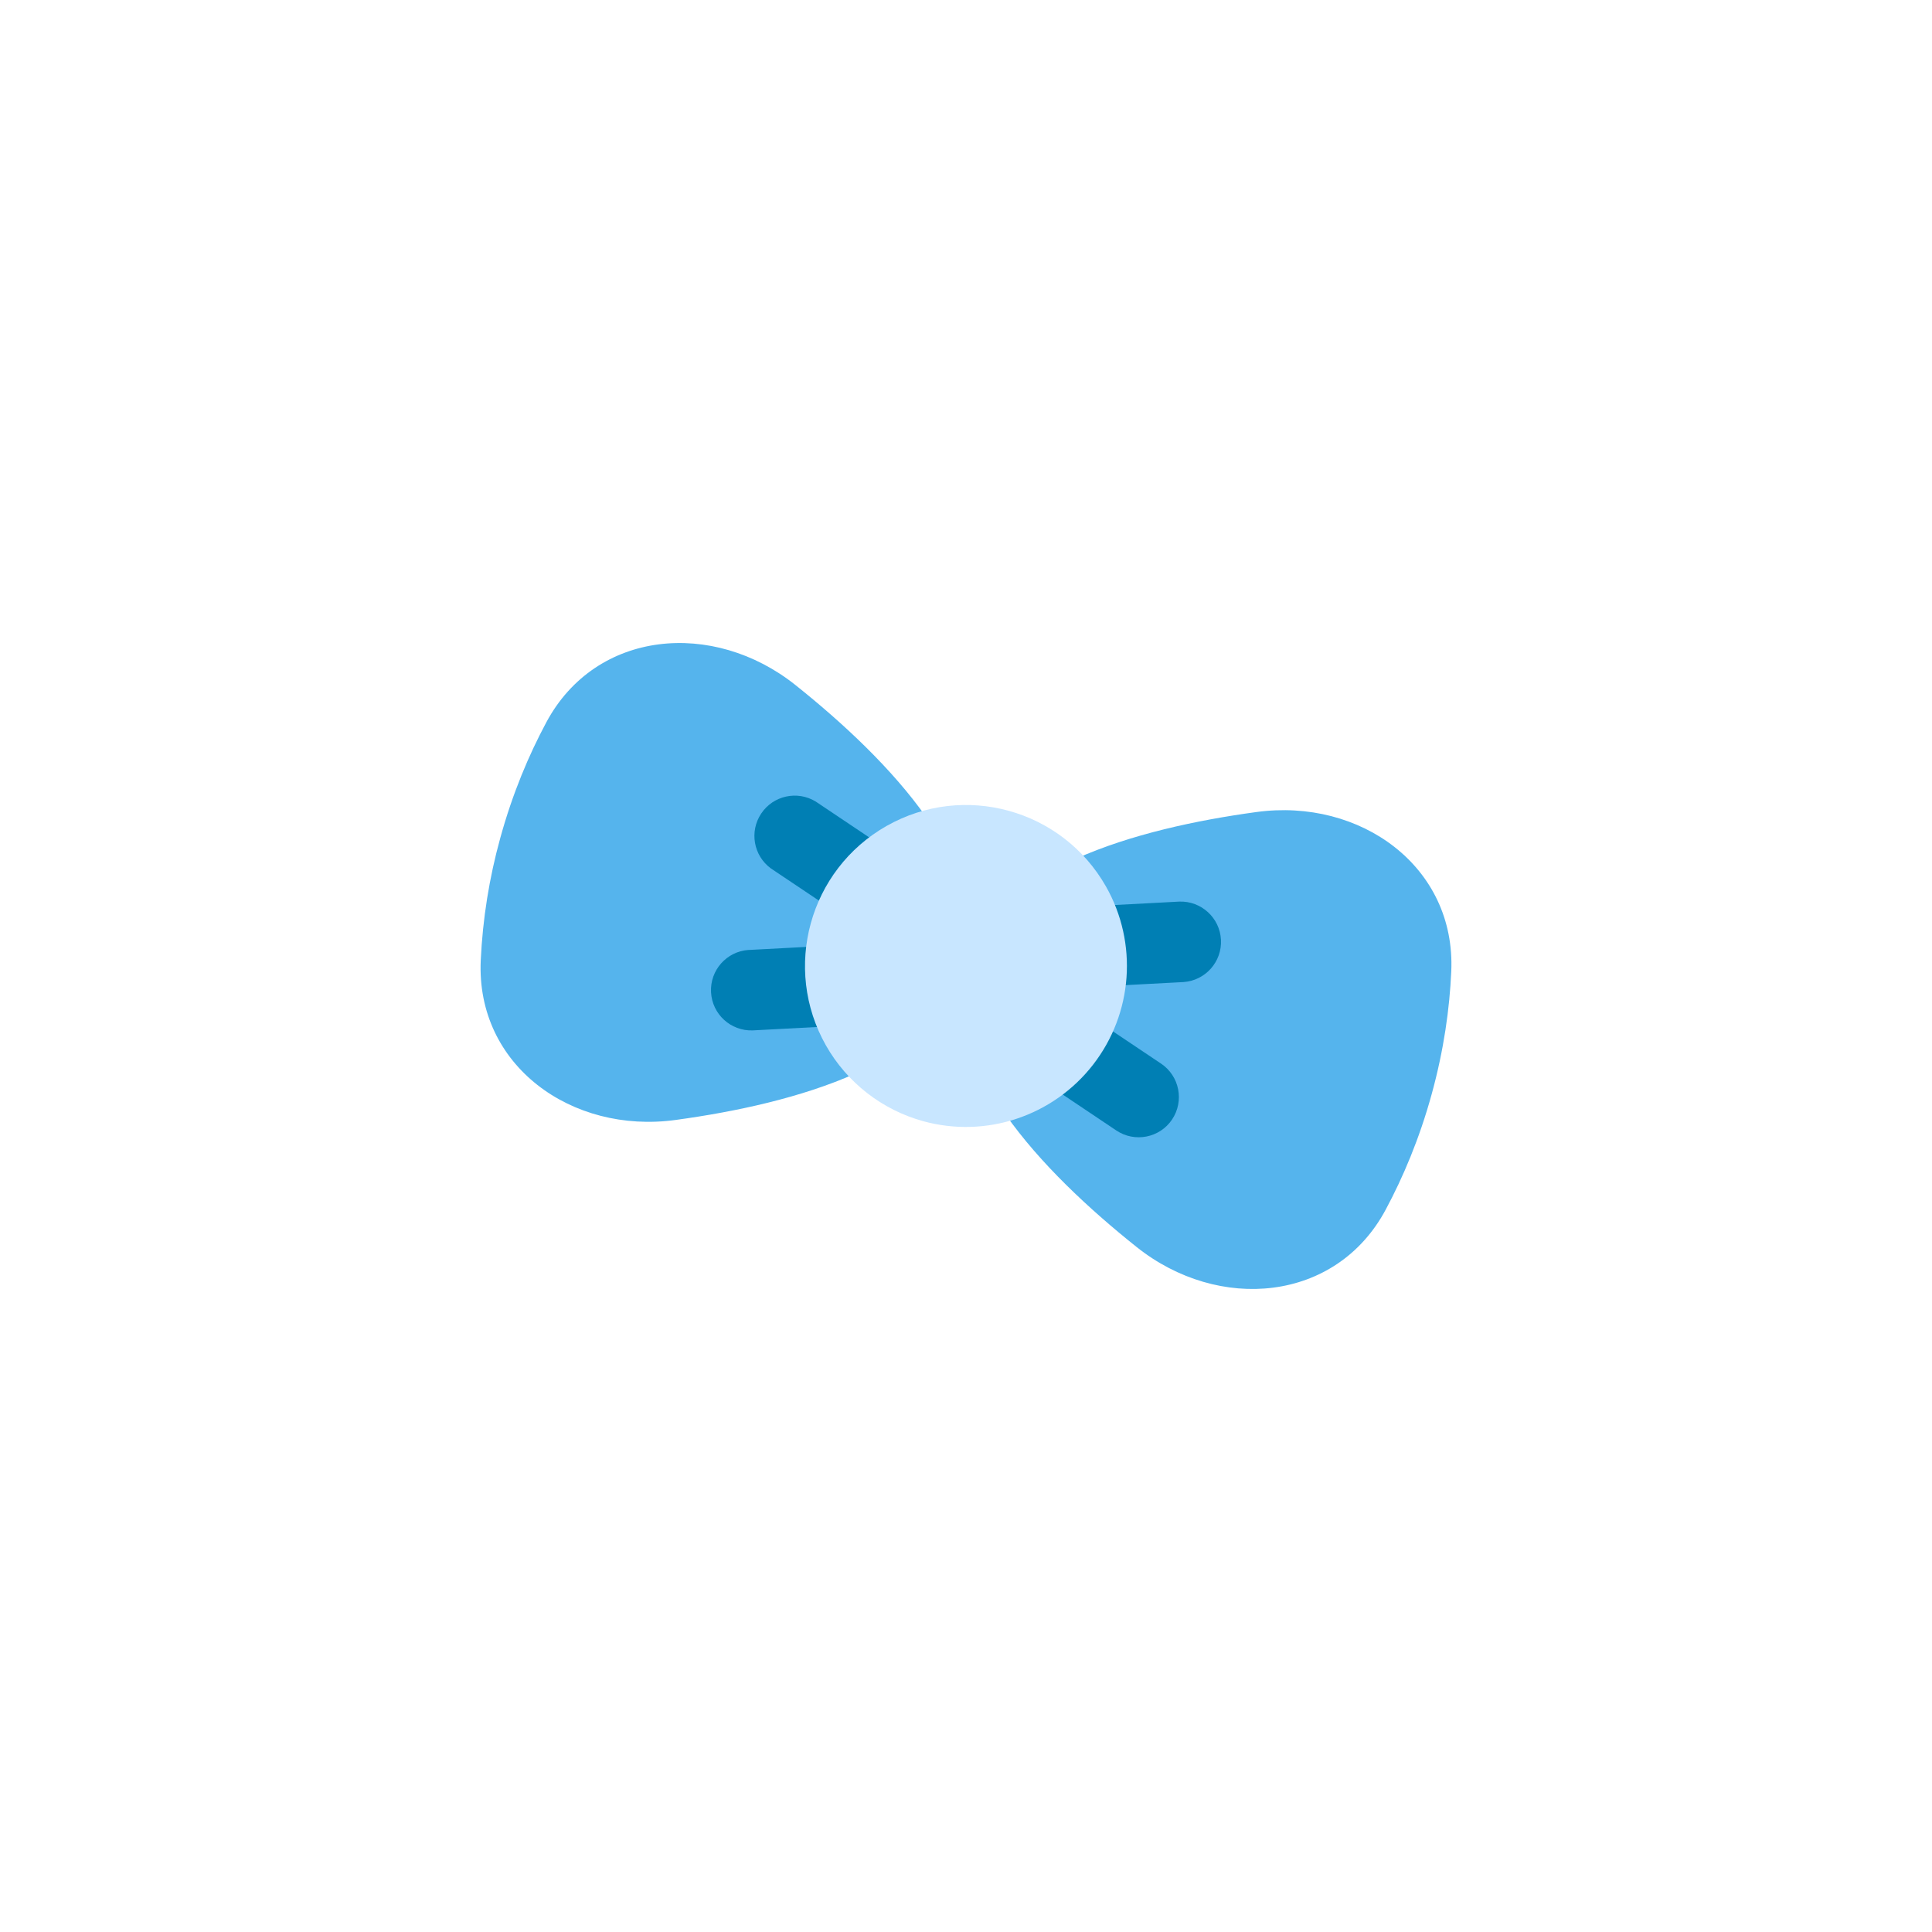
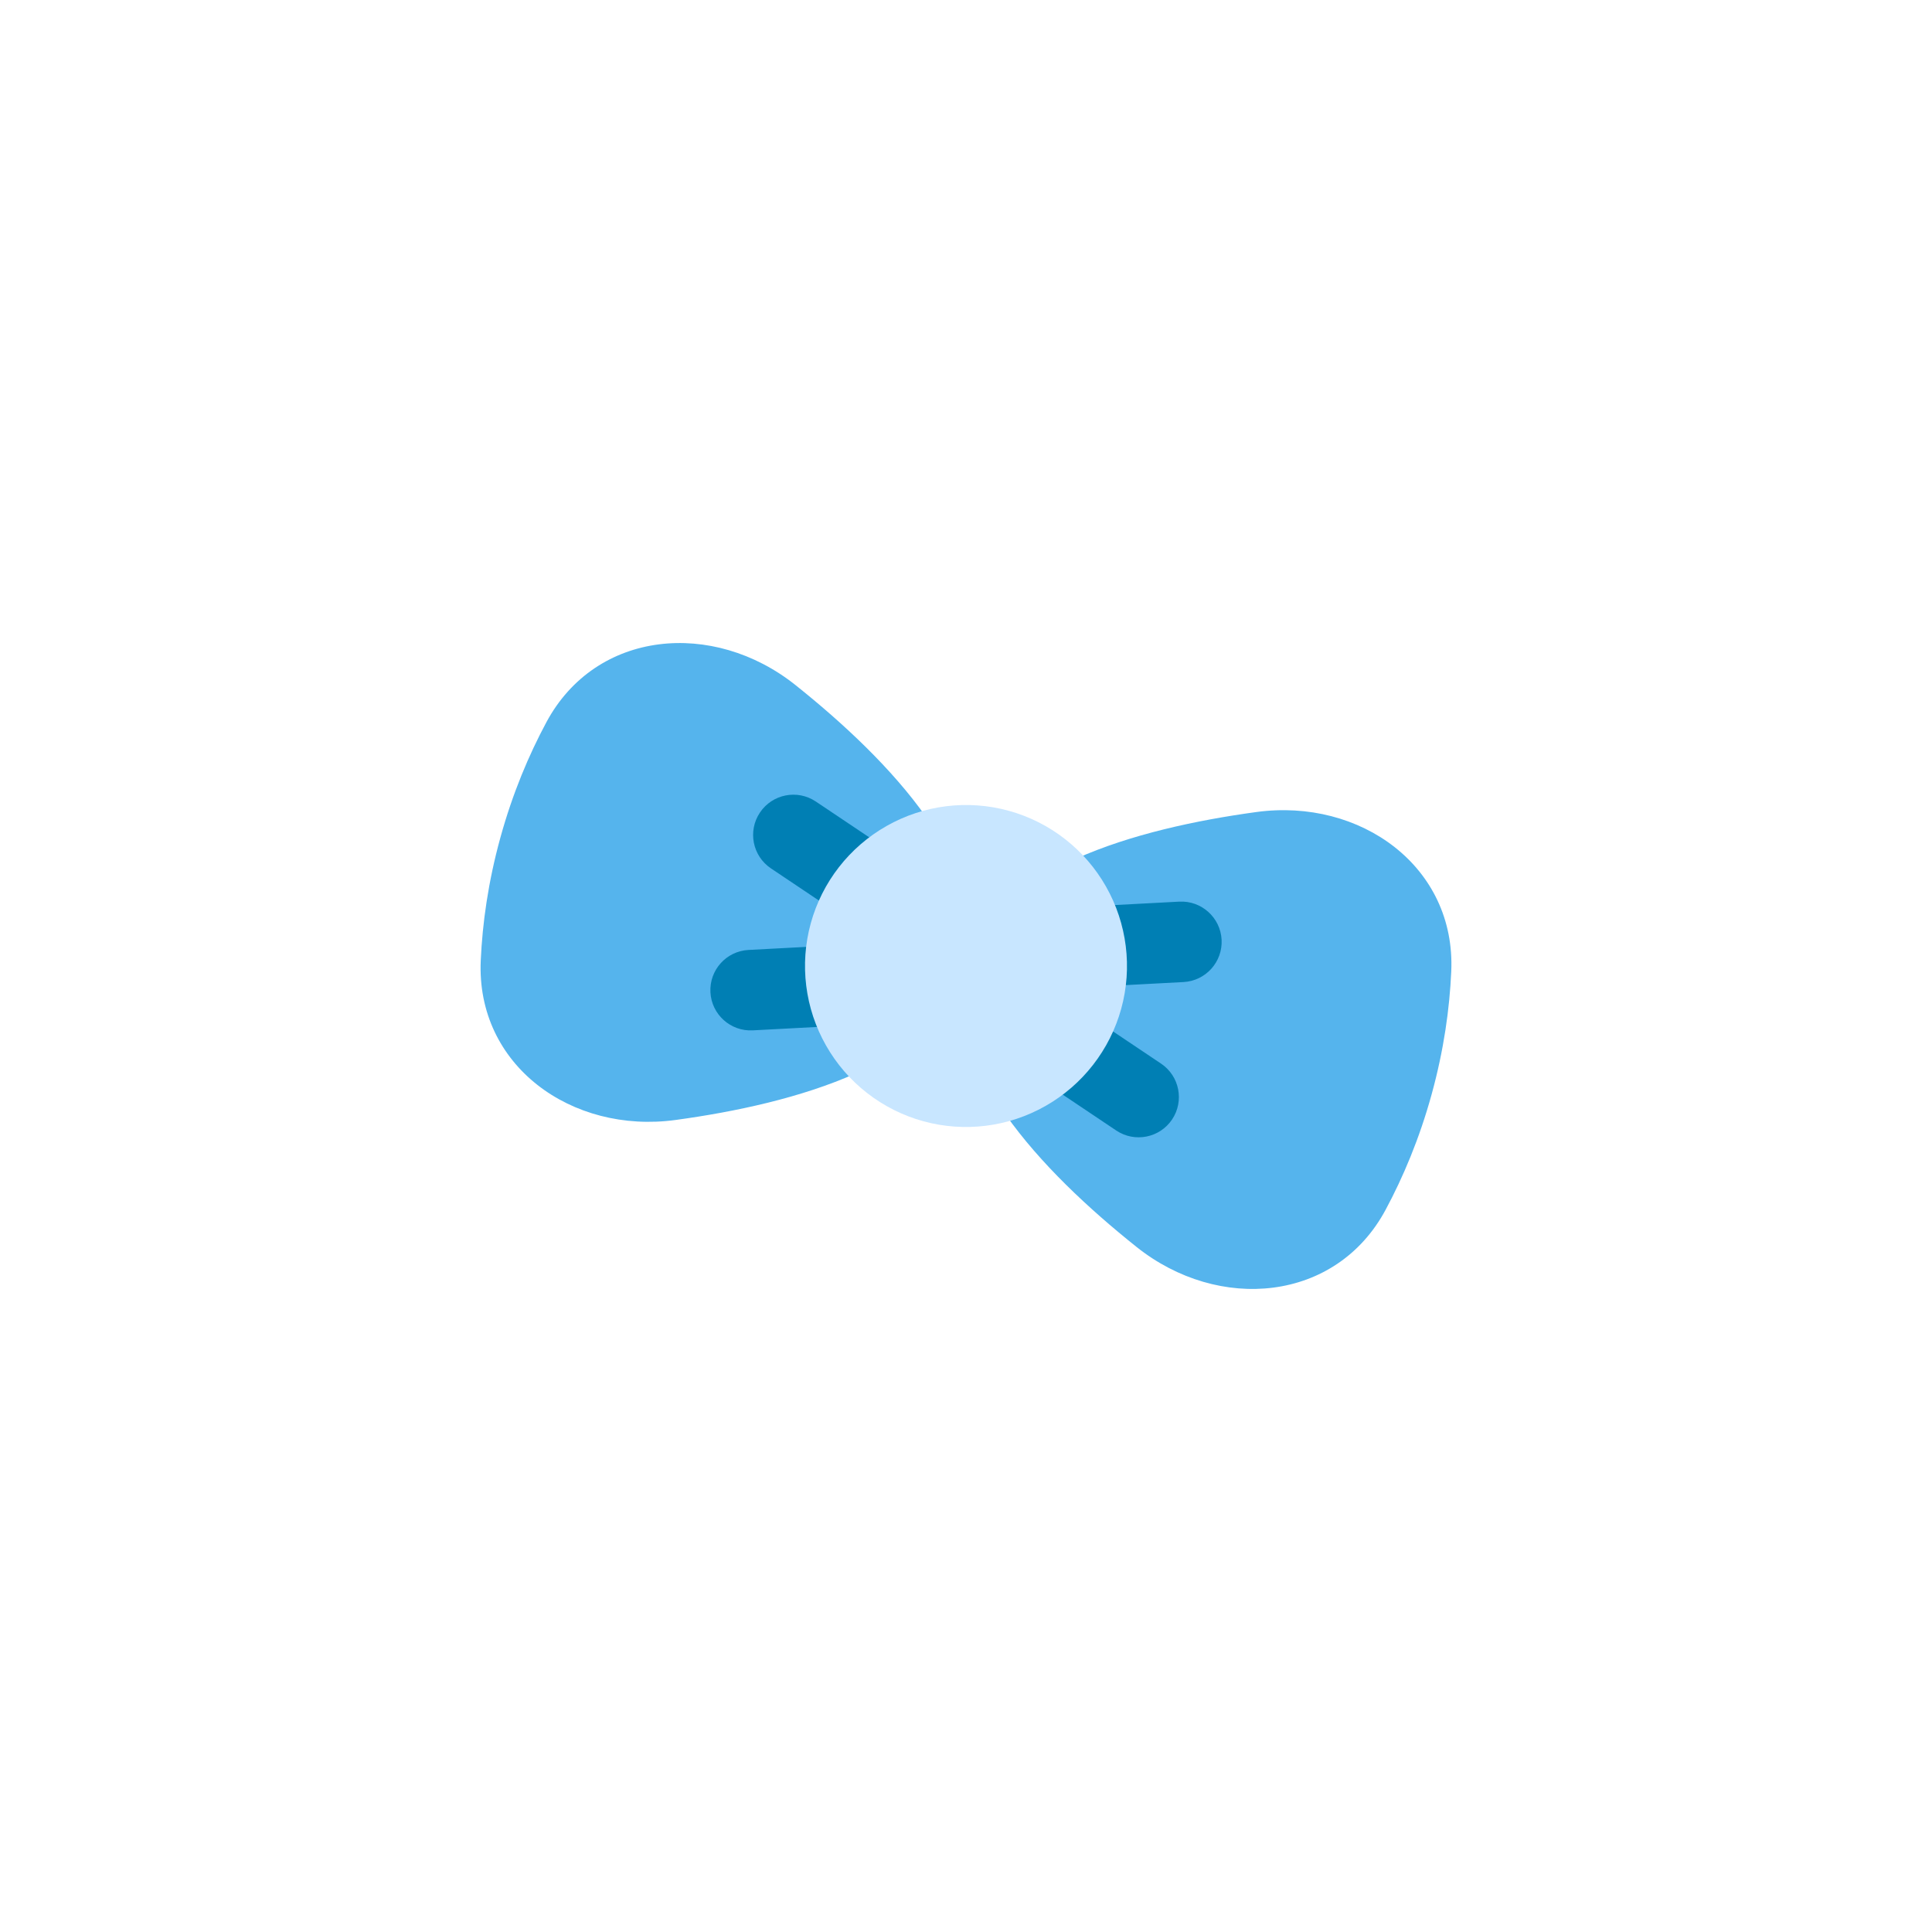
- <svg xmlns="http://www.w3.org/2000/svg" width="48" height="48">
-   <path fill="#55b4ed" d="M16.786 27.825C19.77 27.418 23.333 26.421 24 24c-.667 2.42 1.882 5.101 4.237 6.98 2.04 1.628 4.956 1.377 6.19-.926.432-.806.837-1.76 1.142-2.867.305-1.107.446-2.133.487-3.047.12-2.61-2.257-4.32-4.842-3.965C28.23 20.582 24.667 21.579 24 24c.667-2.42-1.882-5.101-4.237-6.98-2.04-1.628-4.956-1.377-6.19.926-.432.806-.837 1.76-1.142 2.867a13.801 13.801 0 0 0-.487 3.047c-.12 2.61 2.257 4.32 4.842 3.965Z" />
-   <path fill="#007fb4" d="M18.596 23.601A1.001 1.001 0 0 0 18.7 25.6l3.158-.167a1.001 1.001 0 0 0 .235-1.957 1 1 0 0 0 .8-1.801l-2.627-1.761a1.001 1.001 0 0 0-1.113 1.662l2.627 1.76c.085.057.176.1.269.128a1.003 1.003 0 0 0-.296-.029l-3.158.167Zm10.524 4.212a1.001 1.001 0 0 0-.274-1.388l-2.627-1.76a1.003 1.003 0 0 0-.269-.128c.094.024.194.034.296.029l3.158-.167A1.001 1.001 0 0 0 29.3 22.4l-3.158.167a1.001 1.001 0 0 0-.235 1.957 1 1 0 0 0-.8 1.801l2.627 1.761c.458.307 1.08.185 1.387-.274Z" />
-   <path fill="#c8e6ff" d="M22.938 27.856a4.001 4.001 0 0 0 4.54-5.831 4.001 4.001 0 0 0-5.454-1.503 4.003 4.003 0 0 0-1.503 5.453 4.002 4.002 0 0 0 2.417 1.881Z" />
-   <path fill="none" d="M24 20.04a3.961 3.961 0 0 0-2.8 6.76 3.961 3.961 0 0 0 5.6 0 3.961 3.961 0 0 0 0-5.6 3.961 3.961 0 0 0-2.8-1.16Z" />
+ <svg xmlns="http://www.w3.org/2000/svg" viewBox="0 0 48 48" id="bowtie" width="48px" height="48px">
+   <g id="rotation" transform="rotate(-164.5974 24 24)">
+     <path id="bow" d="M 29.939 18.396 C 27.169 19.582 24 21.489 24 24 C 24 21.489 20.831 19.582 18.061 18.396 C 15.663 17.369 12.918 18.385 12.34 20.933 C 12.137 21.825 12 22.852 12 24 C 12 25.148 12.137 26.175 12.34 27.067 C 12.918 29.615 15.663 30.631 18.061 29.604 C 20.831 28.418 24 26.511 24 24 C 24 26.511 27.169 28.418 29.939 29.604 C 32.337 30.631 35.082 29.615 35.66 27.067 C 35.863 26.175 36 25.148 36 24 C 36 22.852 35.863 21.825 35.66 20.933 C 35.082 18.385 32.337 17.369 29.939 18.396 Z" fill="#55b4ed" stroke-width="1" />
+     <path id="shadow" d="M 29.316 22.949 C 29.84 22.774 30.123 22.208 29.948 21.684 C 29.774 21.16 29.207 20.877 28.684 21.051 L 25.684 22.051 C 25.16 22.226 24.877 22.792 25.051 23.316 C 25.188 23.727 25.567 23.99 25.977 24 C 25.567 24.01 25.188 24.273 25.051 24.684 C 24.877 25.208 25.16 25.774 25.684 25.949 L 28.684 26.949 C 29.207 27.123 29.774 26.84 29.948 26.316 C 30.123 25.792 29.84 25.226 29.316 25.051 L 26.316 24.051 C 26.219 24.019 26.12 24.002 26.023 24 C 26.12 23.998 26.219 23.981 26.316 23.949 L 29.316 22.949 Z M 18.051 21.684 C 17.877 22.208 18.16 22.774 18.684 22.949 L 21.684 23.949 C 21.781 23.981 21.879 23.998 21.977 24 C 21.879 24.002 21.781 24.019 21.684 24.051 L 18.684 25.051 C 18.16 25.226 17.877 25.792 18.051 26.316 C 18.226 26.84 18.792 27.123 19.316 26.949 L 22.316 25.949 C 22.84 25.774 23.123 25.208 22.948 24.684 C 22.811 24.273 22.433 24.01 22.023 24 C 22.433 23.99 22.811 23.727 22.948 23.316 C 23.123 22.792 22.84 22.226 22.316 22.051 L 19.316 21.051 C 18.792 20.877 18.226 21.16 18.051 21.684 Z" fill="#007fb4" stroke-width="1" />
+     <g id="dot_scale">
+       <path id="dot" d="M 24 20 C 22.94 20 21.921 20.422 21.172 21.172 C 20.422 21.921 20 22.94 20 24 C 20 25.06 20.422 26.079 21.172 26.828 C 21.921 27.578 22.94 28 24 28 C 25.06 28 26.079 27.578 26.828 26.828 C 27.578 26.079 28 25.06 28 24 C 28 22.94 27.578 21.921 26.828 21.172 C 26.079 20.422 25.06 20 24 20 Z" fill="#c8e6ff" stroke-width="1" />
+     </g>
+   </g>
</svg>
